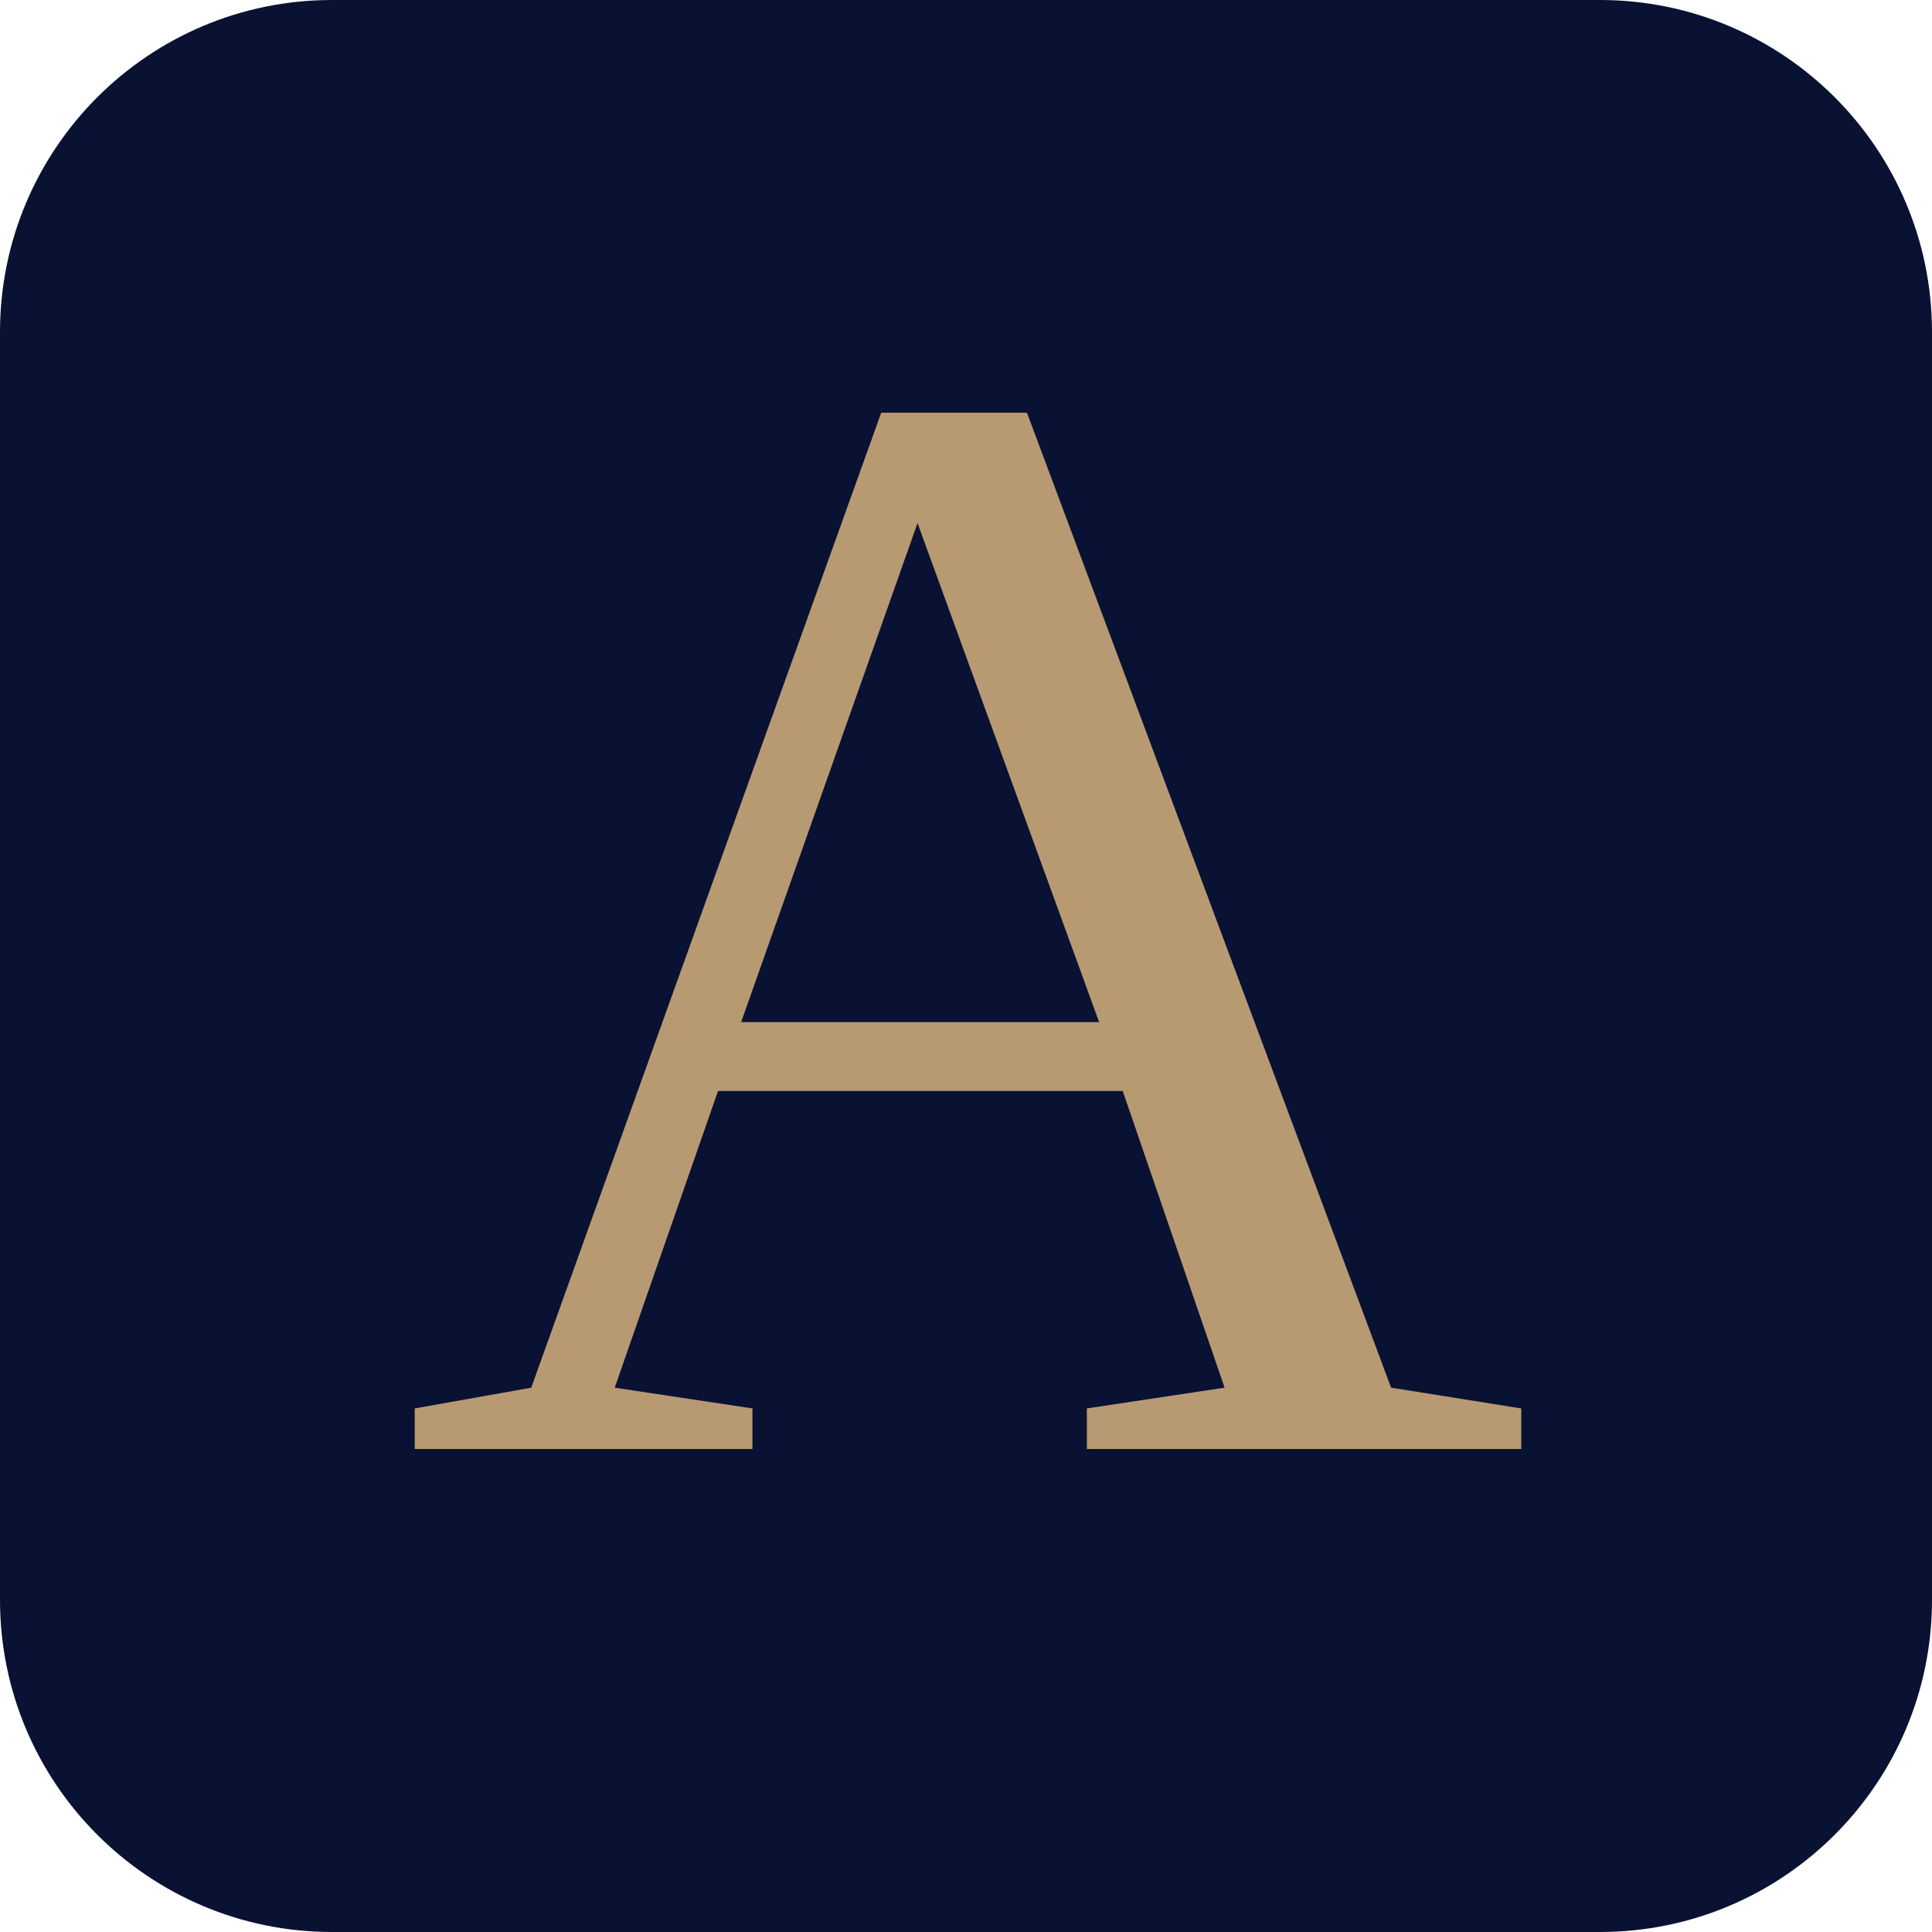
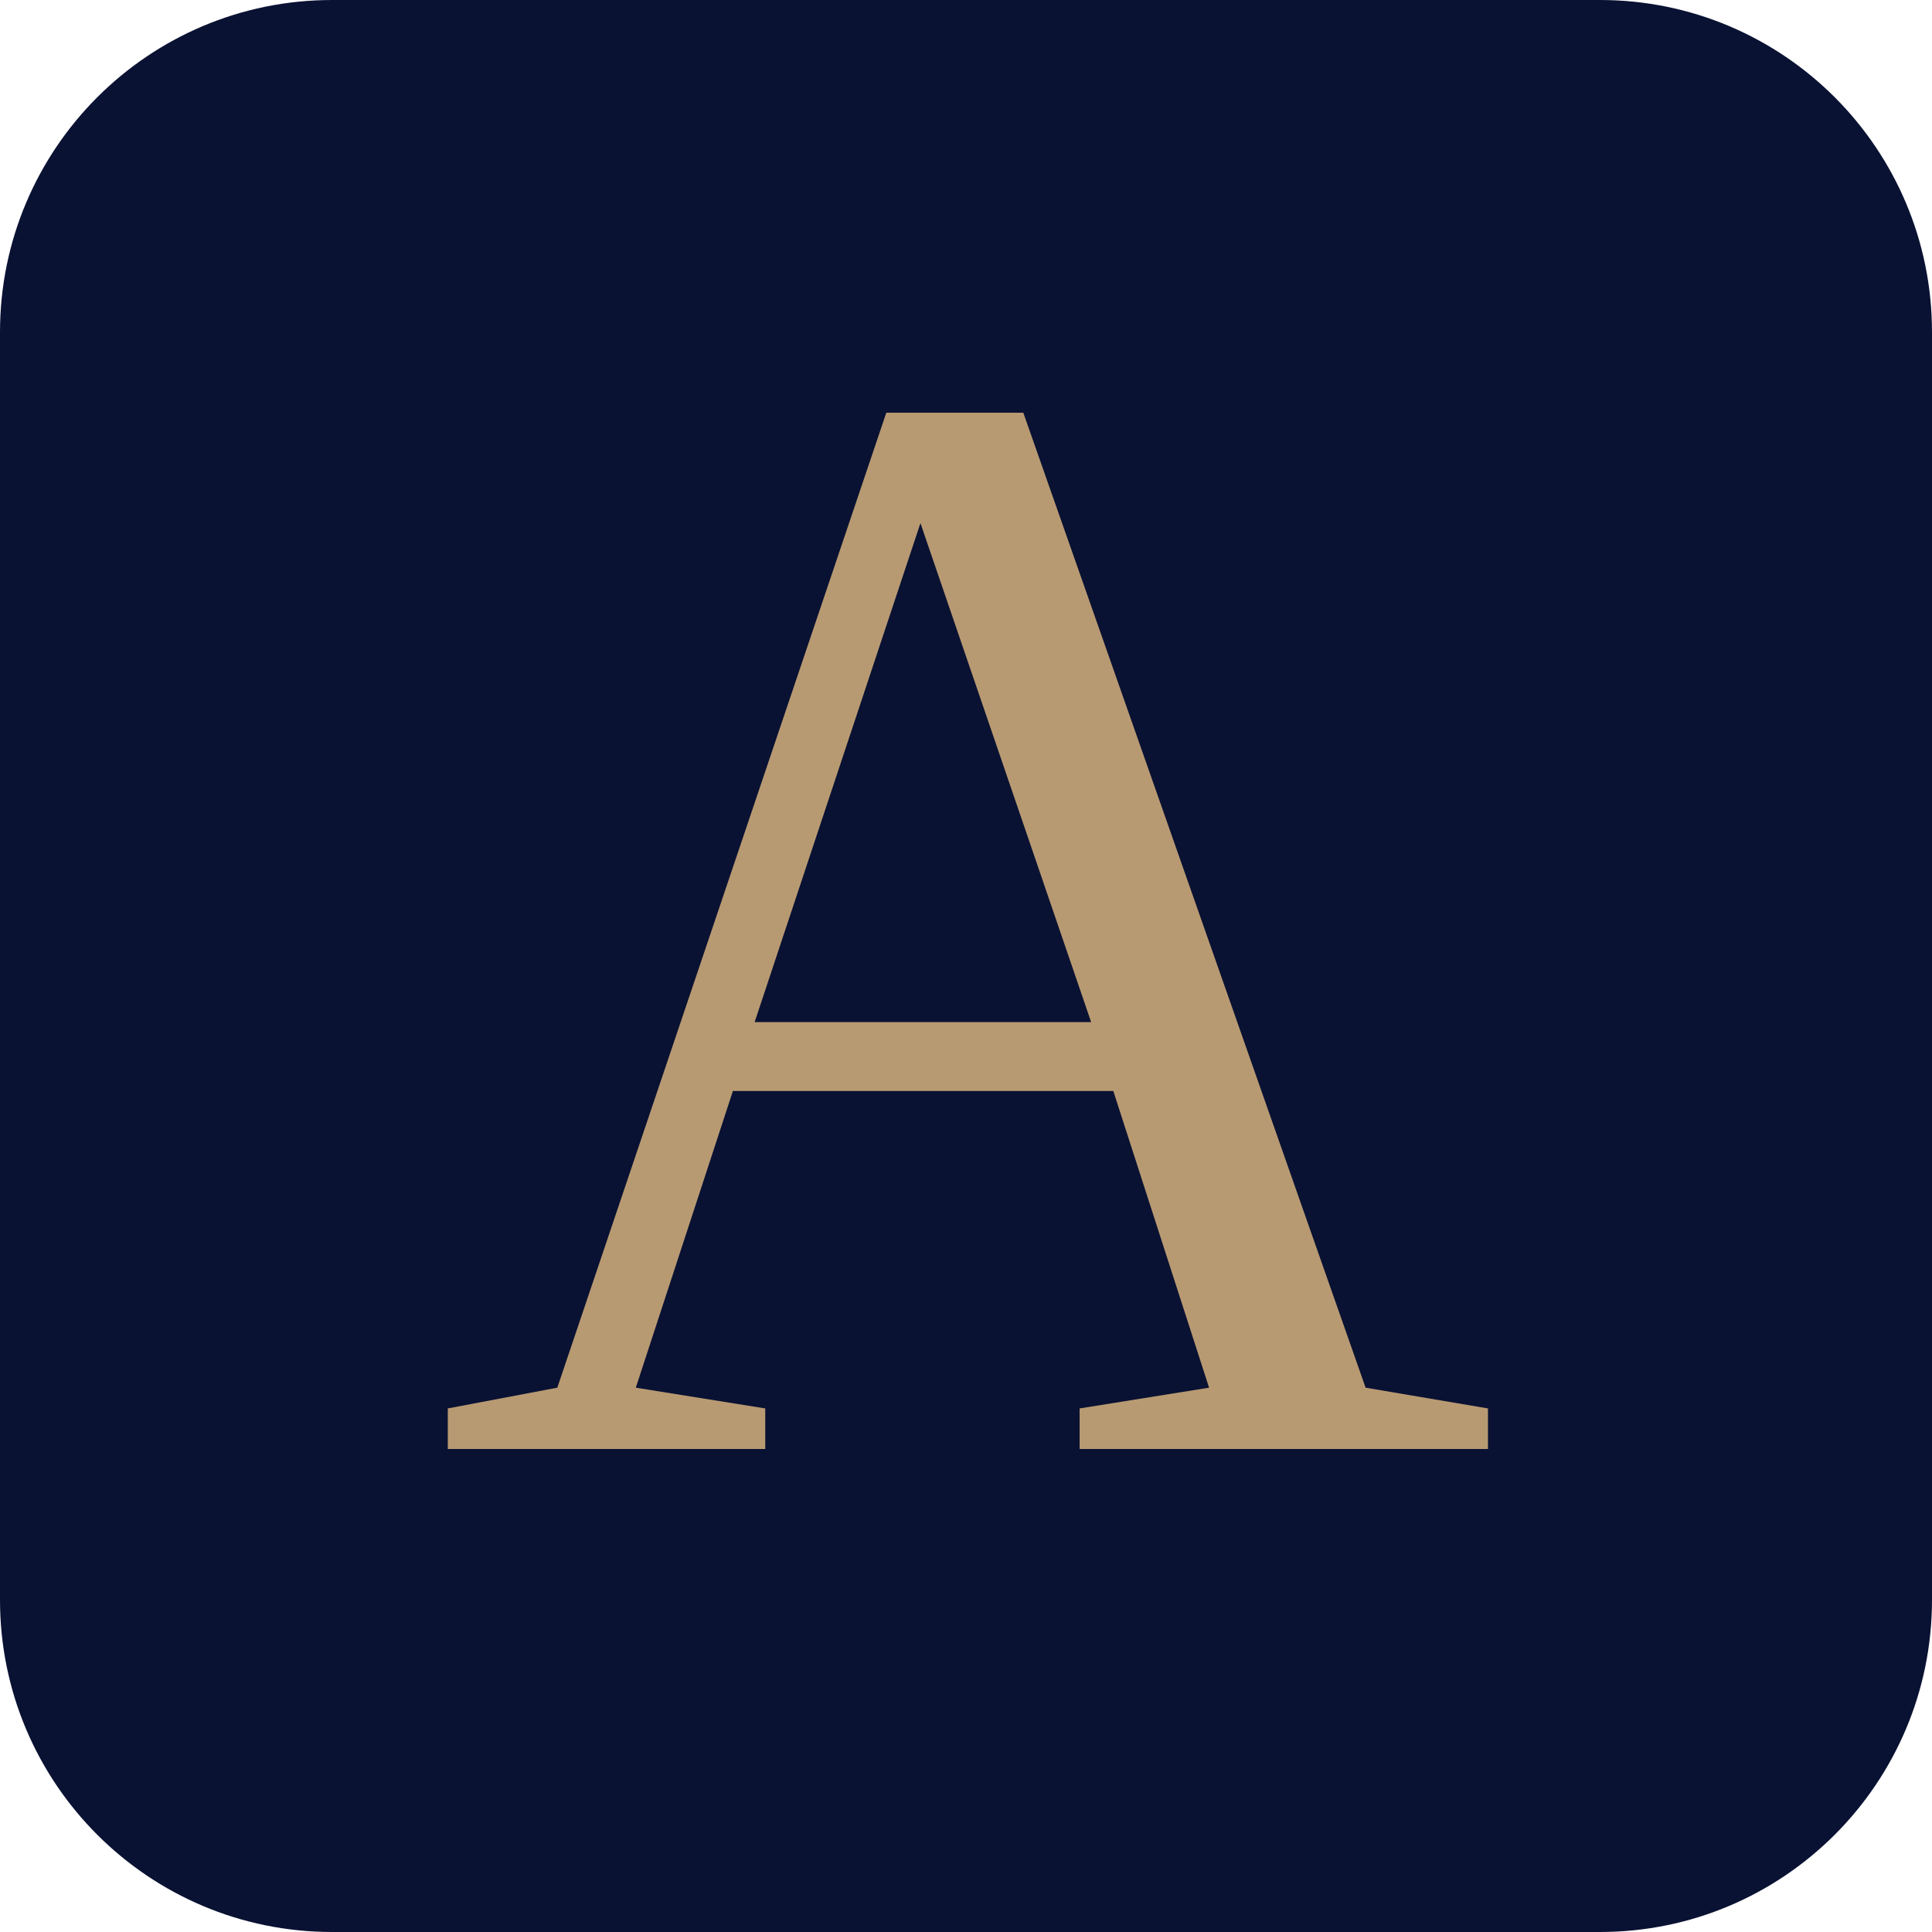
<svg xmlns="http://www.w3.org/2000/svg" viewBox="0 0 64 64" role="img" aria-label="AesthéIA">
  <rect width="64" height="64" rx="11" fill="#0A1233" />
-   <text x="32" y="48" text-anchor="middle" font-family="Georgia, 'Times New Roman', serif" font-size="52" font-weight="400" fill="#B89A72">A</text>
+   <text x="32" y="48" text-anchor="middle" font-family="Georgia, 'Times New Roman', serif" font-size="52" font-weight="400" transform="translate(32 0) scale(.94 1) translate(-32 0)" fill="#B89A72">A</text>
</svg>
